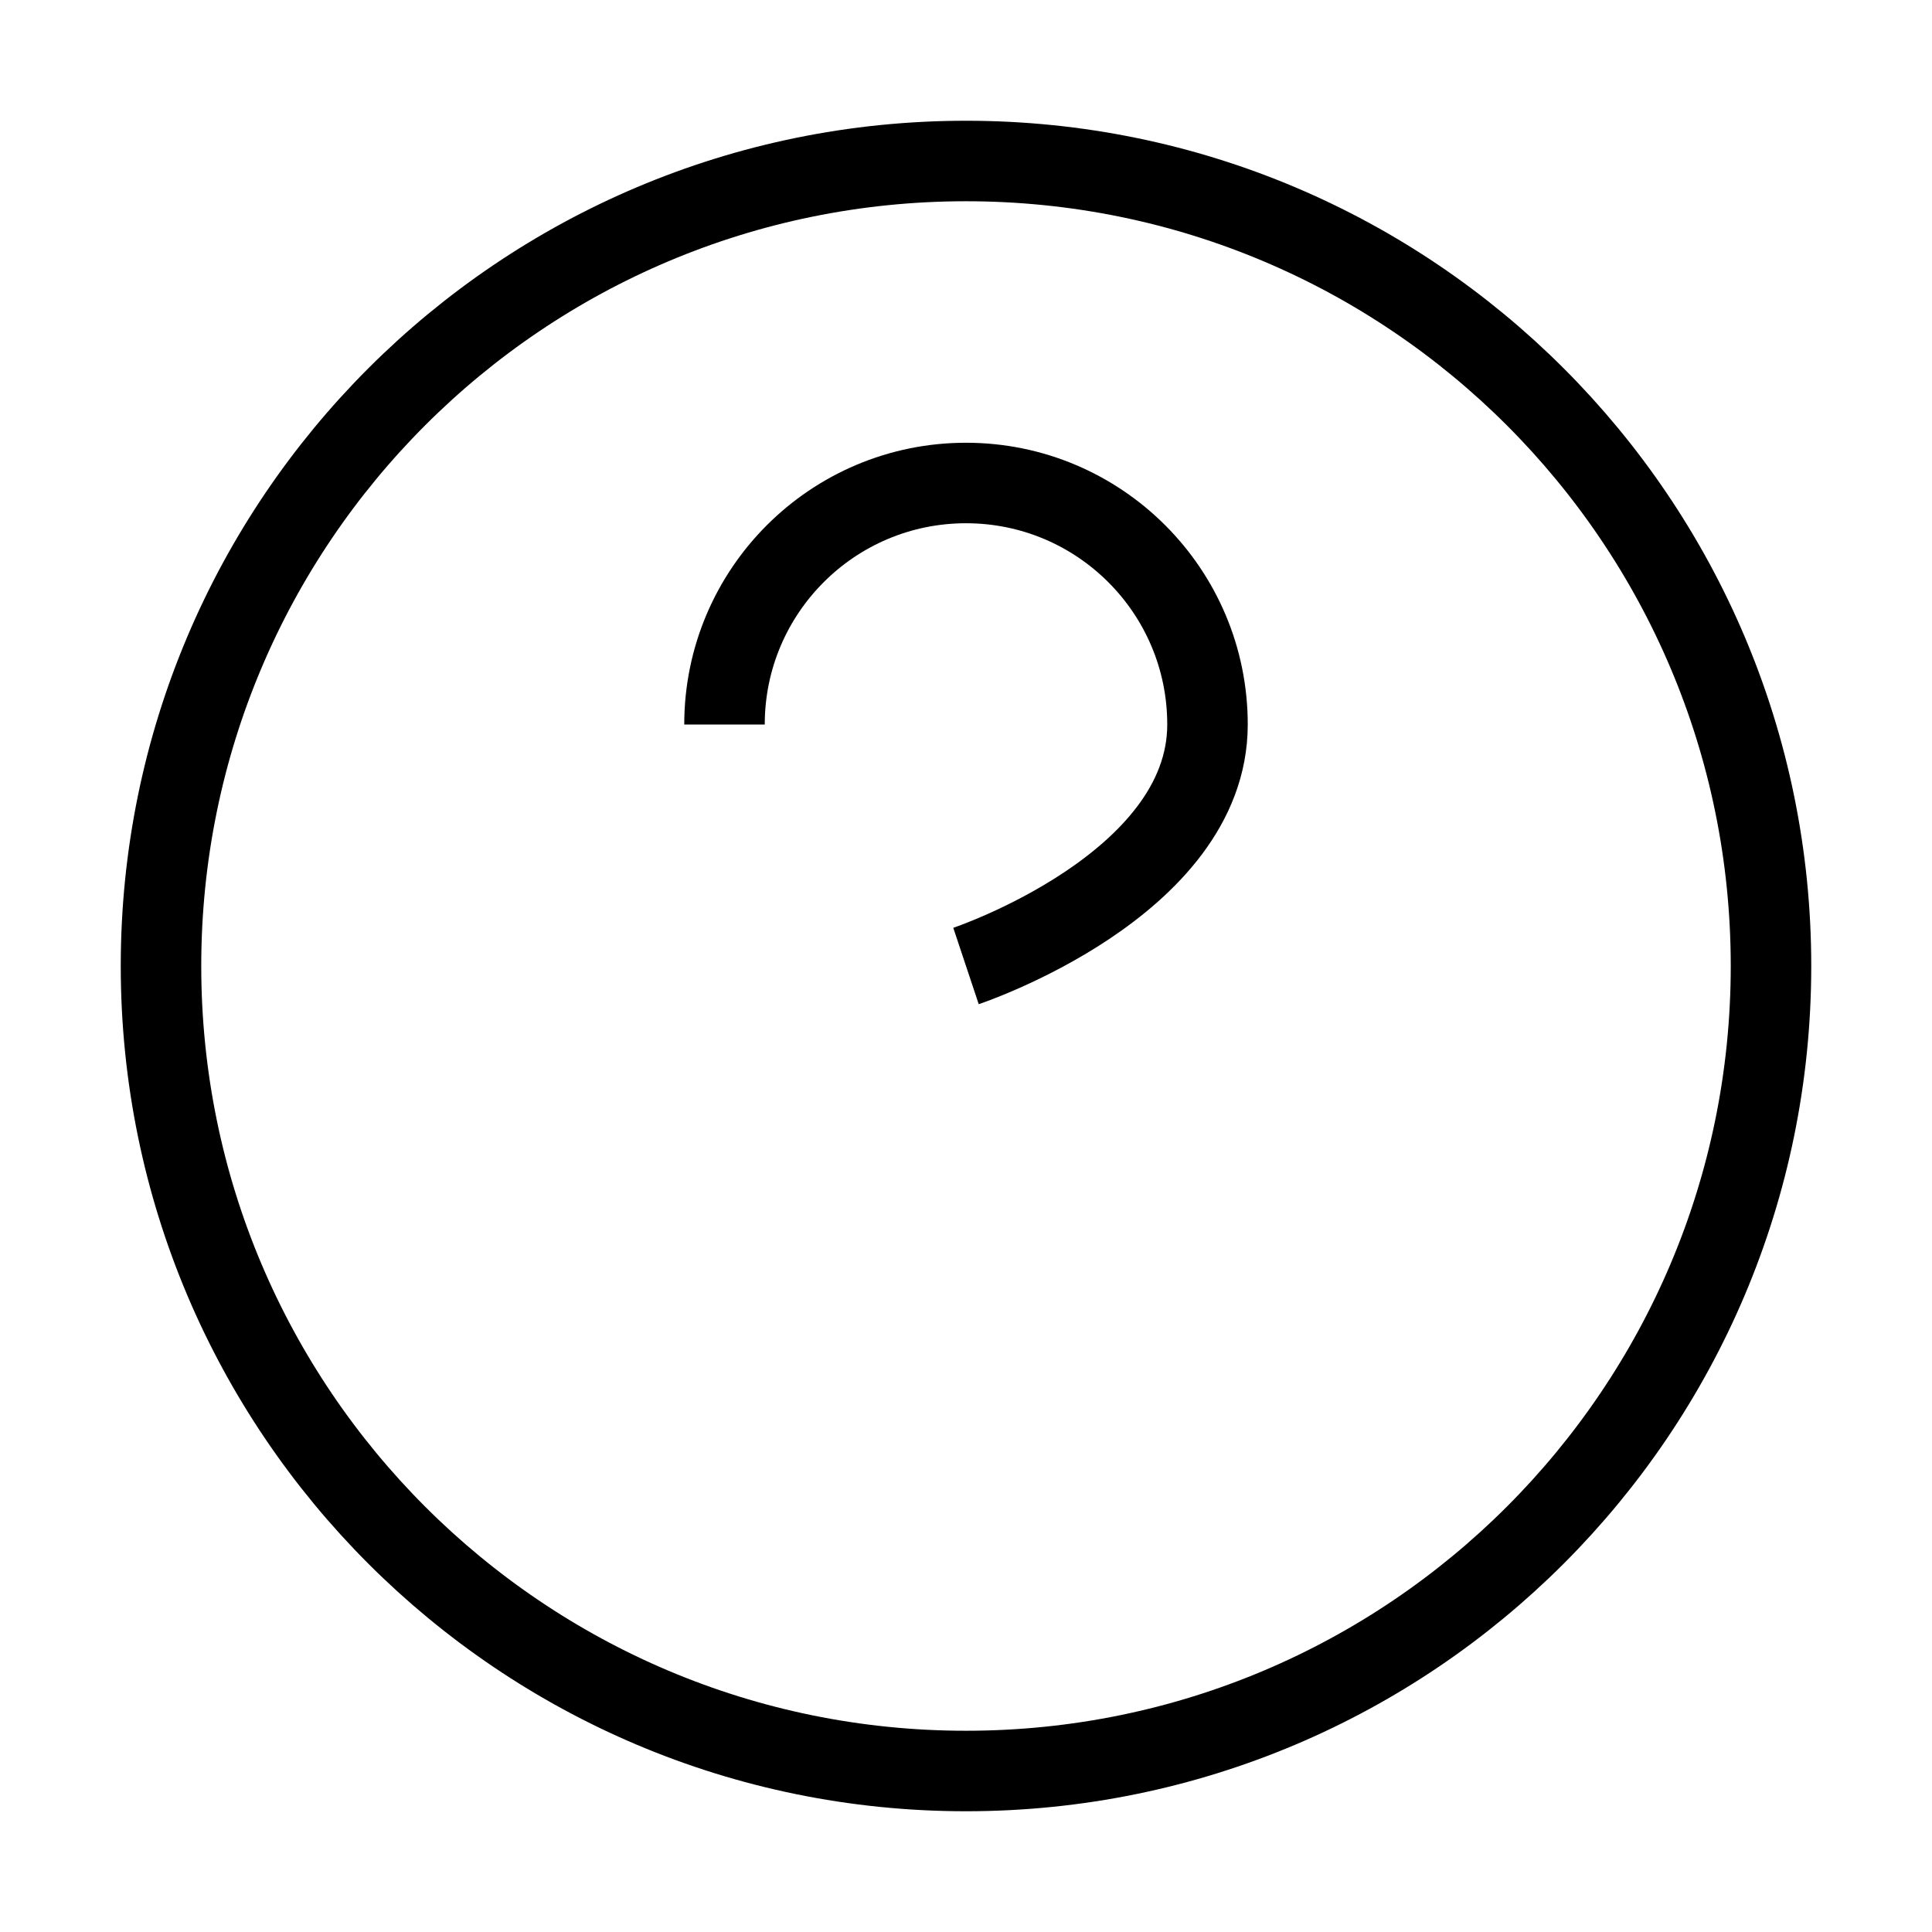
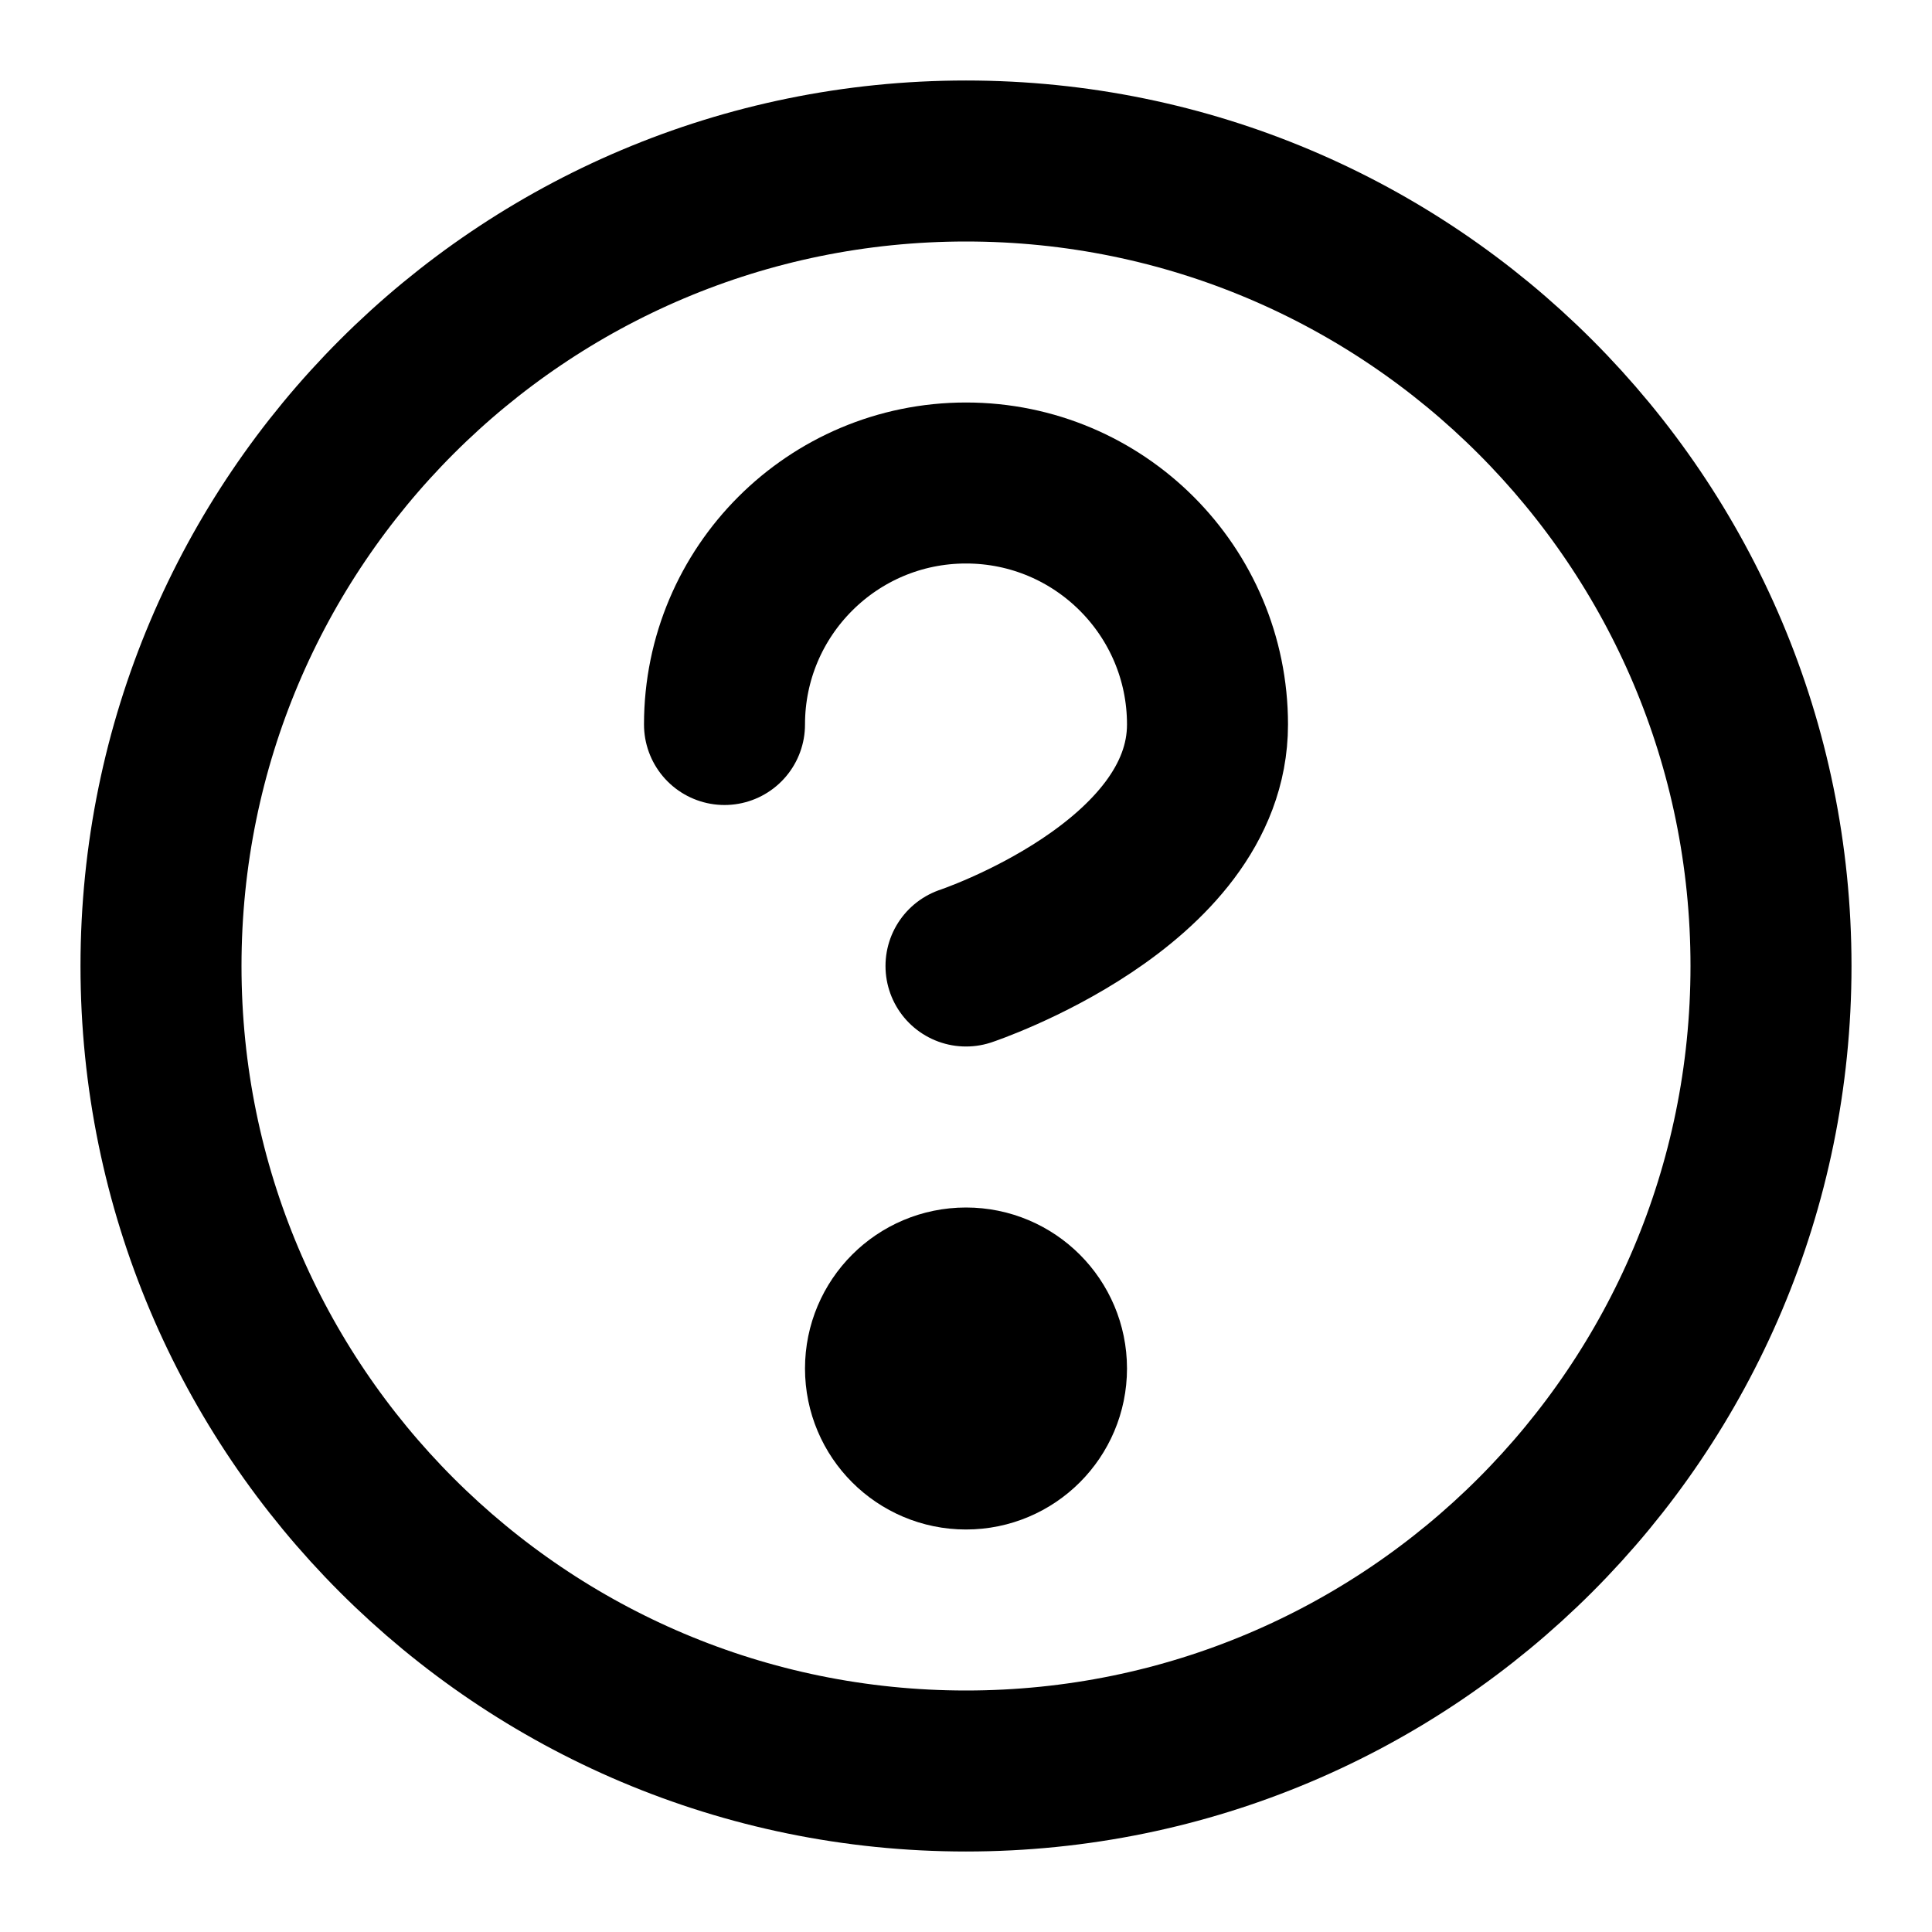
- <svg xmlns="http://www.w3.org/2000/svg" viewBox="0 0 24 24" fill="none" stroke="currentColor">
+ <svg xmlns="http://www.w3.org/2000/svg" viewBox="0 0 24 24" fill="none" stroke="currentColor" stroke-width="2" stroke-linecap="round" stroke-linejoin="round">
  <circle cx="12" cy="12" r="10" />
  <path d="M9,9h0a3,3,0,0,1,6,0c0,2-3,3-3,3" />
-   <path d="M12,17h0" />
+   <circle cx="12" cy="17" r="1" fill="currentColor" />
</svg>
